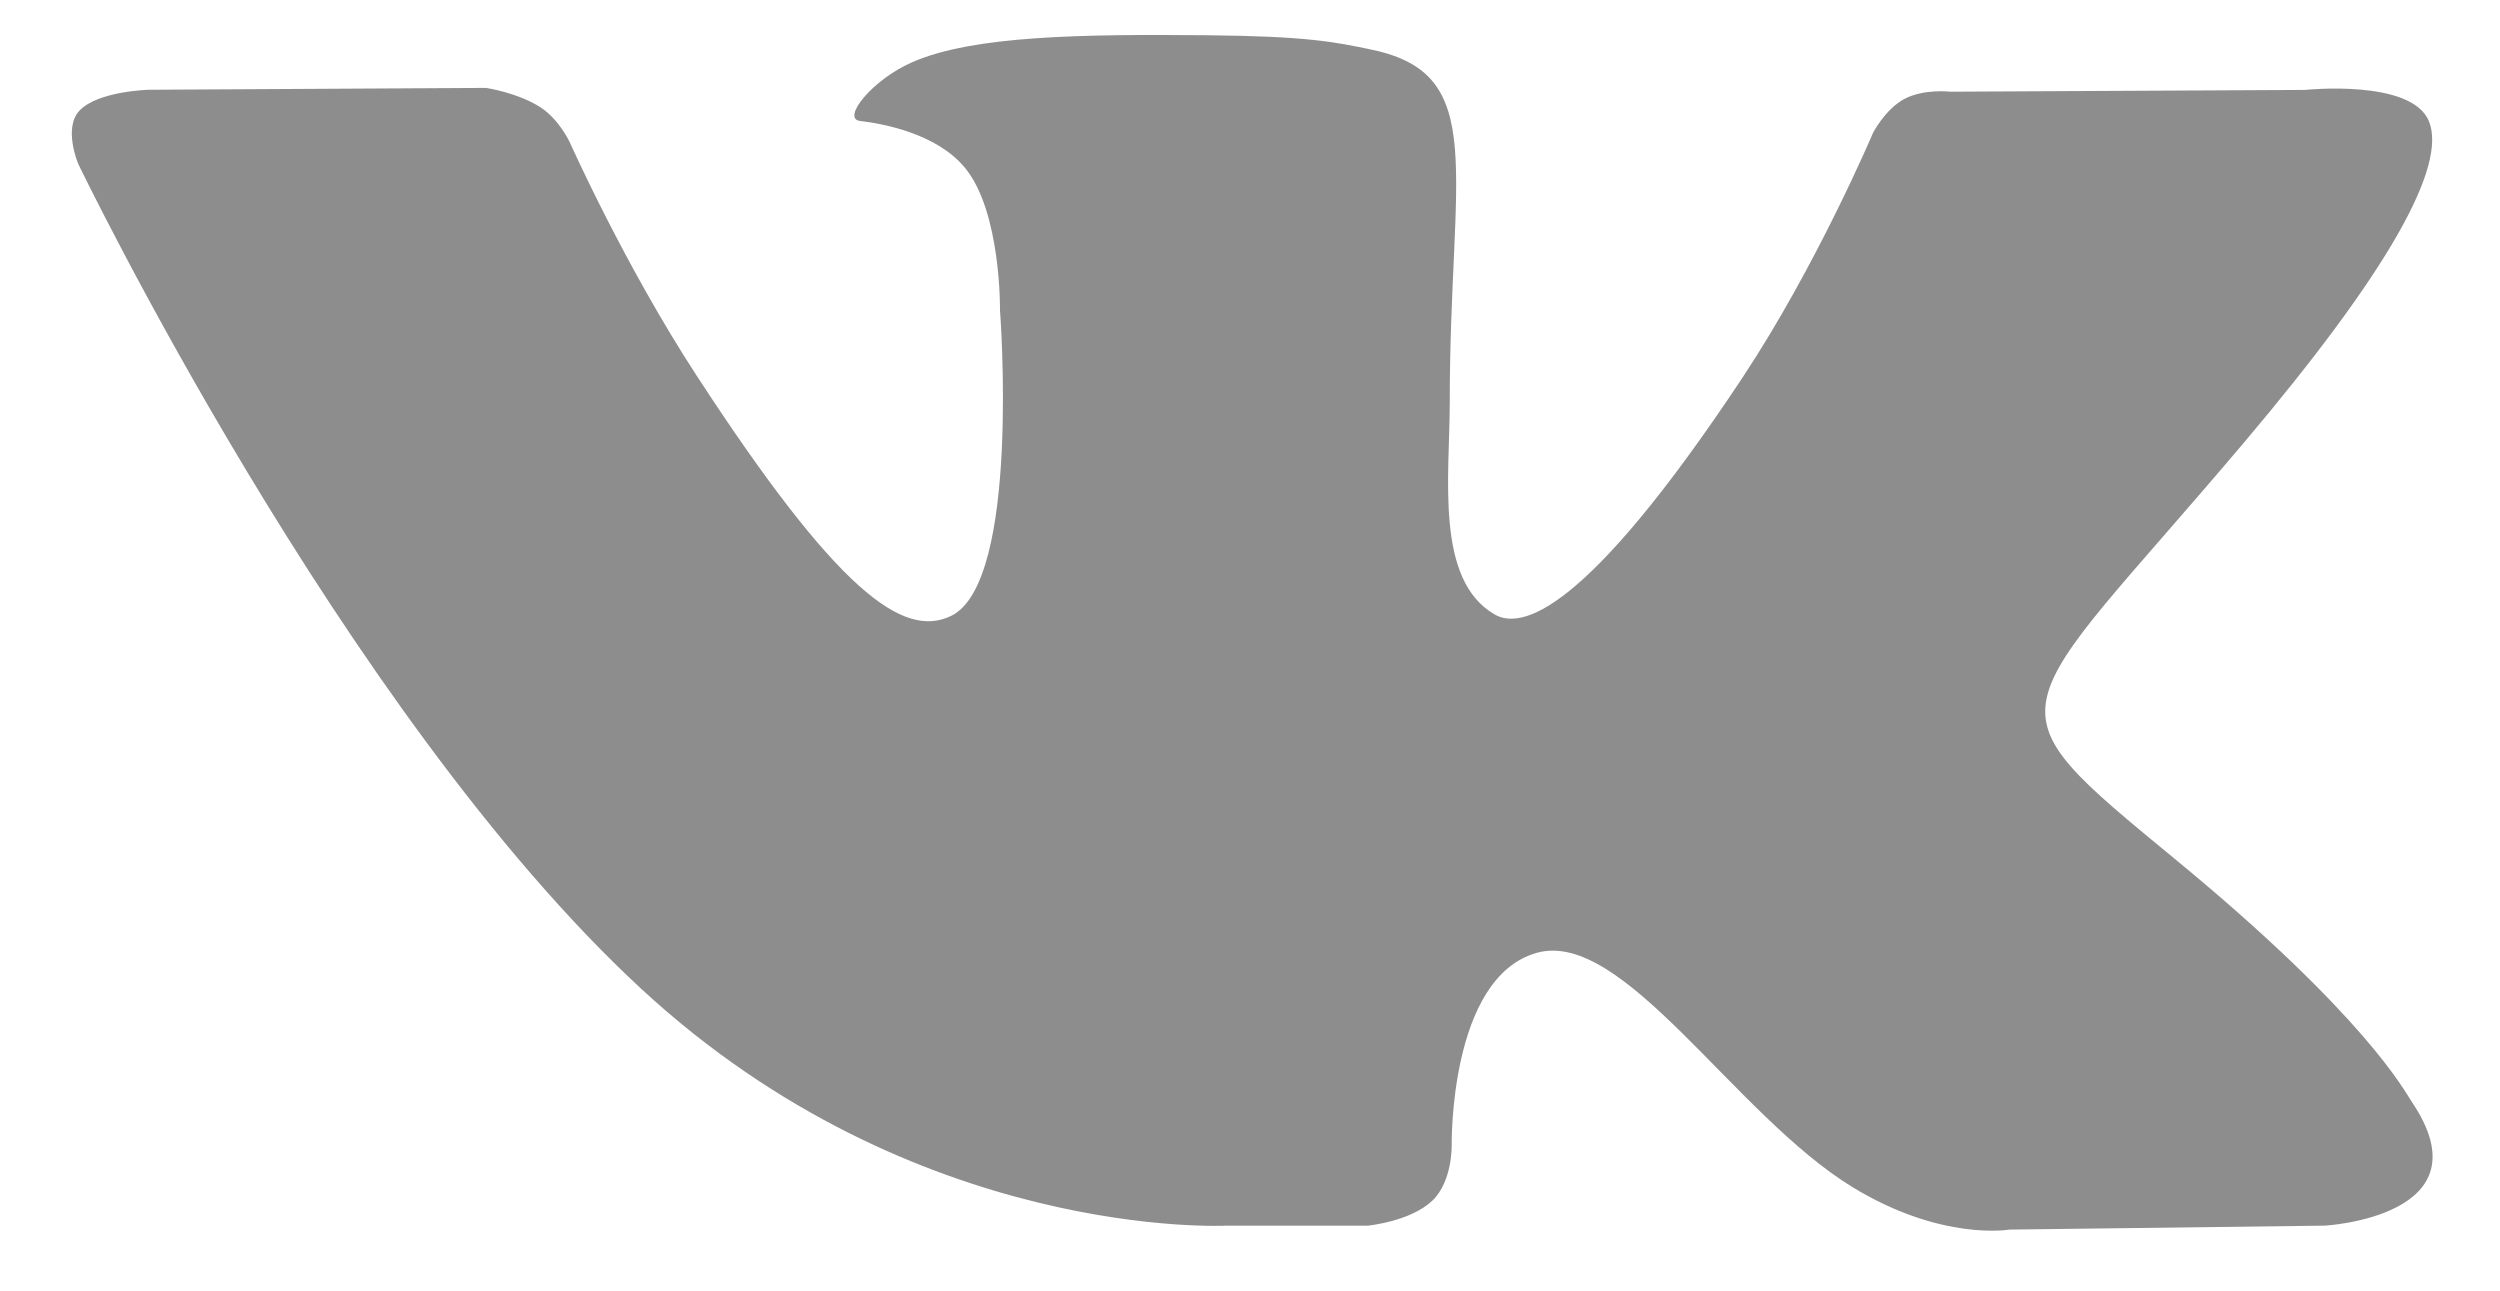
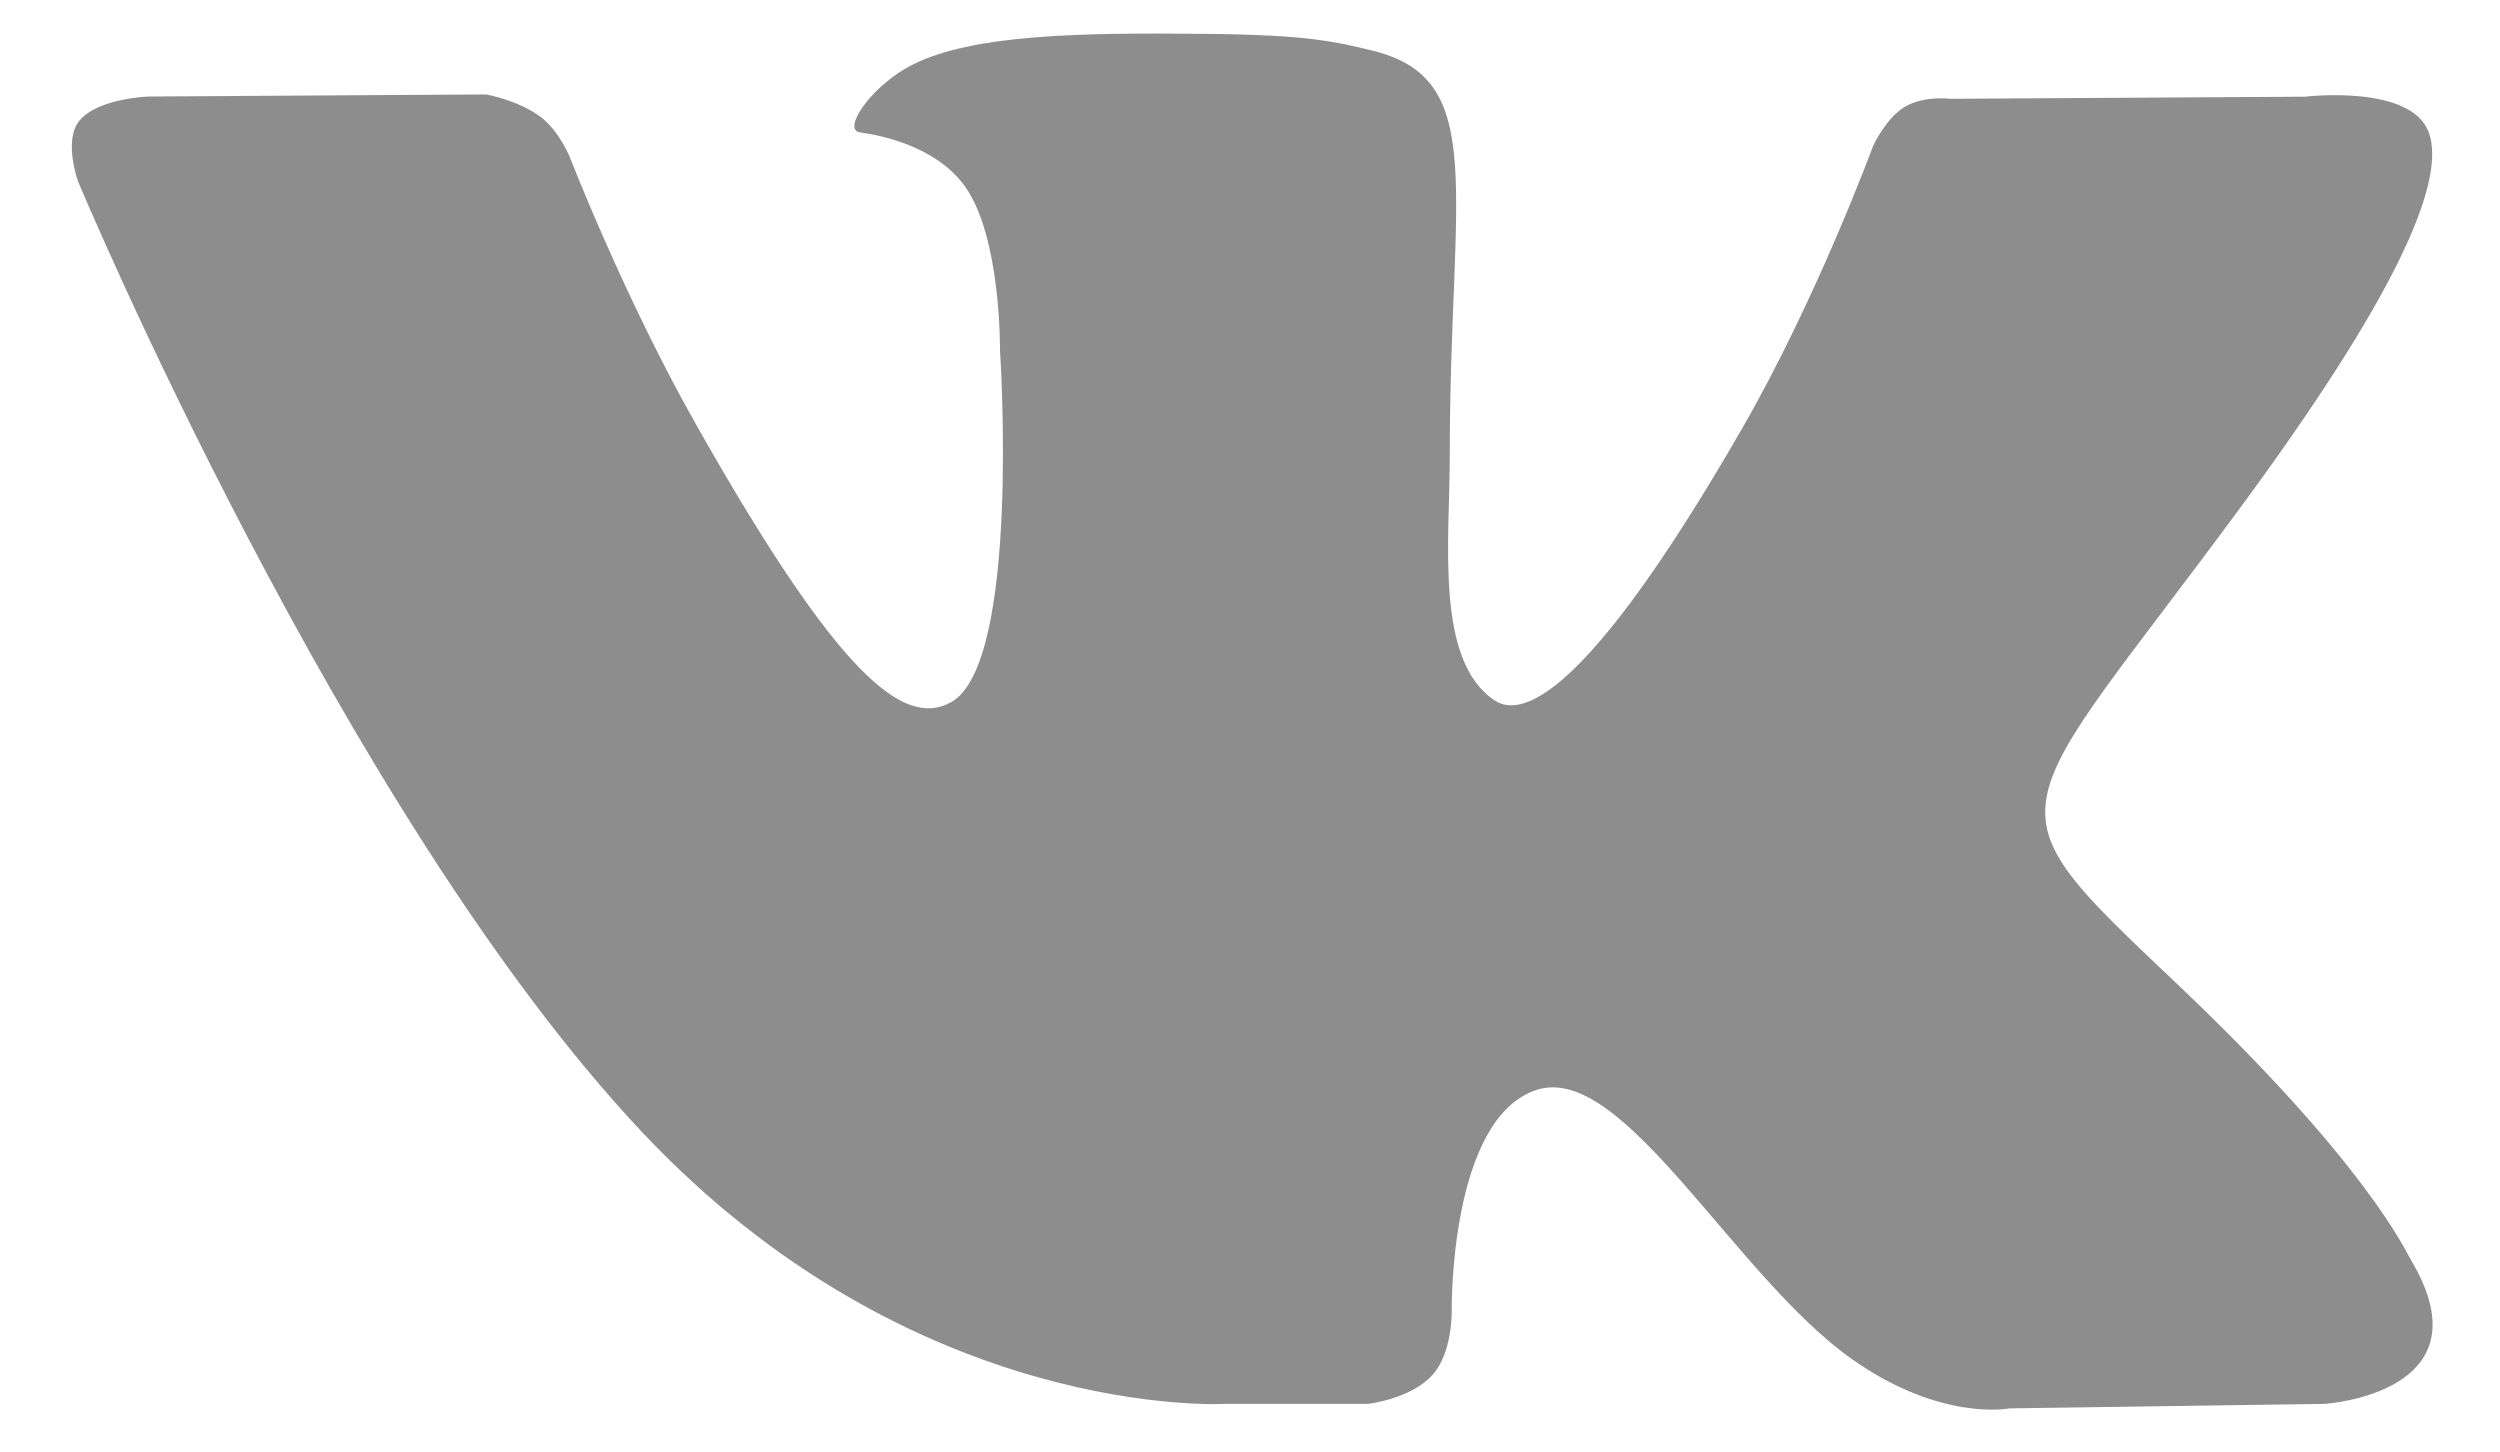
- <svg xmlns="http://www.w3.org/2000/svg" width="31" height="16" viewBox="0 0 31 16" fill="none">
-   <path d="M29.903 13.658C29.824 13.541 29.337 12.603 26.995 10.673C24.544 8.653 24.873 8.981 27.826 5.487C29.625 3.359 30.344 2.06 30.119 1.504C29.905 0.975 28.582 1.115 28.582 1.115L24.183 1.137C24.183 1.137 23.858 1.098 23.614 1.227C23.378 1.353 23.226 1.646 23.226 1.646C23.226 1.646 22.529 3.293 21.6 4.693C19.64 7.647 18.855 7.803 18.535 7.62C17.79 7.192 17.977 5.901 17.977 4.985C17.977 2.122 18.465 0.928 17.023 0.619C16.544 0.517 16.193 0.449 14.969 0.437C13.399 0.423 12.069 0.442 11.317 0.769C10.815 0.986 10.429 1.472 10.665 1.5C10.956 1.534 11.615 1.657 11.964 2.079C12.416 2.623 12.4 3.848 12.4 3.848C12.4 3.848 12.66 7.218 11.794 7.637C11.2 7.925 10.385 7.339 8.638 4.657C7.743 3.285 7.066 1.766 7.066 1.766C7.066 1.766 6.936 1.483 6.704 1.332C6.422 1.149 6.027 1.09 6.027 1.09L1.844 1.113C1.844 1.113 1.217 1.129 0.986 1.371C0.781 1.587 0.97 2.032 0.97 2.032C0.97 2.032 4.245 8.833 7.952 12.262C11.353 15.405 15.214 15.198 15.214 15.198H16.963C16.963 15.198 17.492 15.146 17.761 14.888C18.01 14.651 18.001 14.206 18.001 14.206C18.001 14.206 17.966 12.122 19.056 11.815C20.13 11.513 21.51 13.829 22.972 14.721C24.077 15.395 24.917 15.247 24.917 15.247L28.827 15.198C28.827 15.198 30.873 15.086 29.903 13.658Z" fill="#8D8D8D" />
+ <svg xmlns="http://www.w3.org/2000/svg" width="31" height="18" viewBox="0 0 31 18" fill="none">
+   <path d="M29.903 15.636C29.824 15.502 29.337 14.421 26.995 12.2C24.544 9.875 24.873 10.252 27.826 6.232C29.625 3.783 30.344 2.287 30.119 1.648C29.905 1.039 28.582 1.199 28.582 1.199L24.183 1.225C24.183 1.225 23.858 1.181 23.614 1.328C23.378 1.474 23.226 1.811 23.226 1.811C23.226 1.811 22.529 3.706 21.6 5.317C19.64 8.718 18.855 8.897 18.535 8.686C17.79 8.194 17.977 6.708 17.977 5.654C17.977 2.358 18.465 0.984 17.023 0.629C16.544 0.511 16.193 0.433 14.969 0.42C13.399 0.403 12.069 0.425 11.317 0.801C10.815 1.052 10.429 1.611 10.665 1.642C10.956 1.682 11.615 1.824 11.964 2.31C12.416 2.936 12.4 4.345 12.4 4.345C12.4 4.345 12.66 8.224 11.794 8.707C11.2 9.037 10.385 8.363 8.638 5.276C7.743 3.697 7.066 1.949 7.066 1.949C7.066 1.949 6.936 1.624 6.704 1.45C6.422 1.239 6.027 1.171 6.027 1.171L1.844 1.197C1.844 1.197 1.217 1.216 0.986 1.495C0.781 1.743 0.97 2.255 0.97 2.255C0.97 2.255 4.245 10.082 7.952 14.028C11.353 17.646 15.214 17.408 15.214 17.408H16.963C16.963 17.408 17.492 17.349 17.761 17.051C18.01 16.778 18.001 16.266 18.001 16.266C18.001 16.266 17.966 13.868 19.056 13.514C20.13 13.167 21.51 15.832 22.972 16.859C24.077 17.634 24.917 17.464 24.917 17.464L28.827 17.408C28.827 17.408 30.873 17.279 29.903 15.636Z" fill="#8D8D8D" />
</svg>
